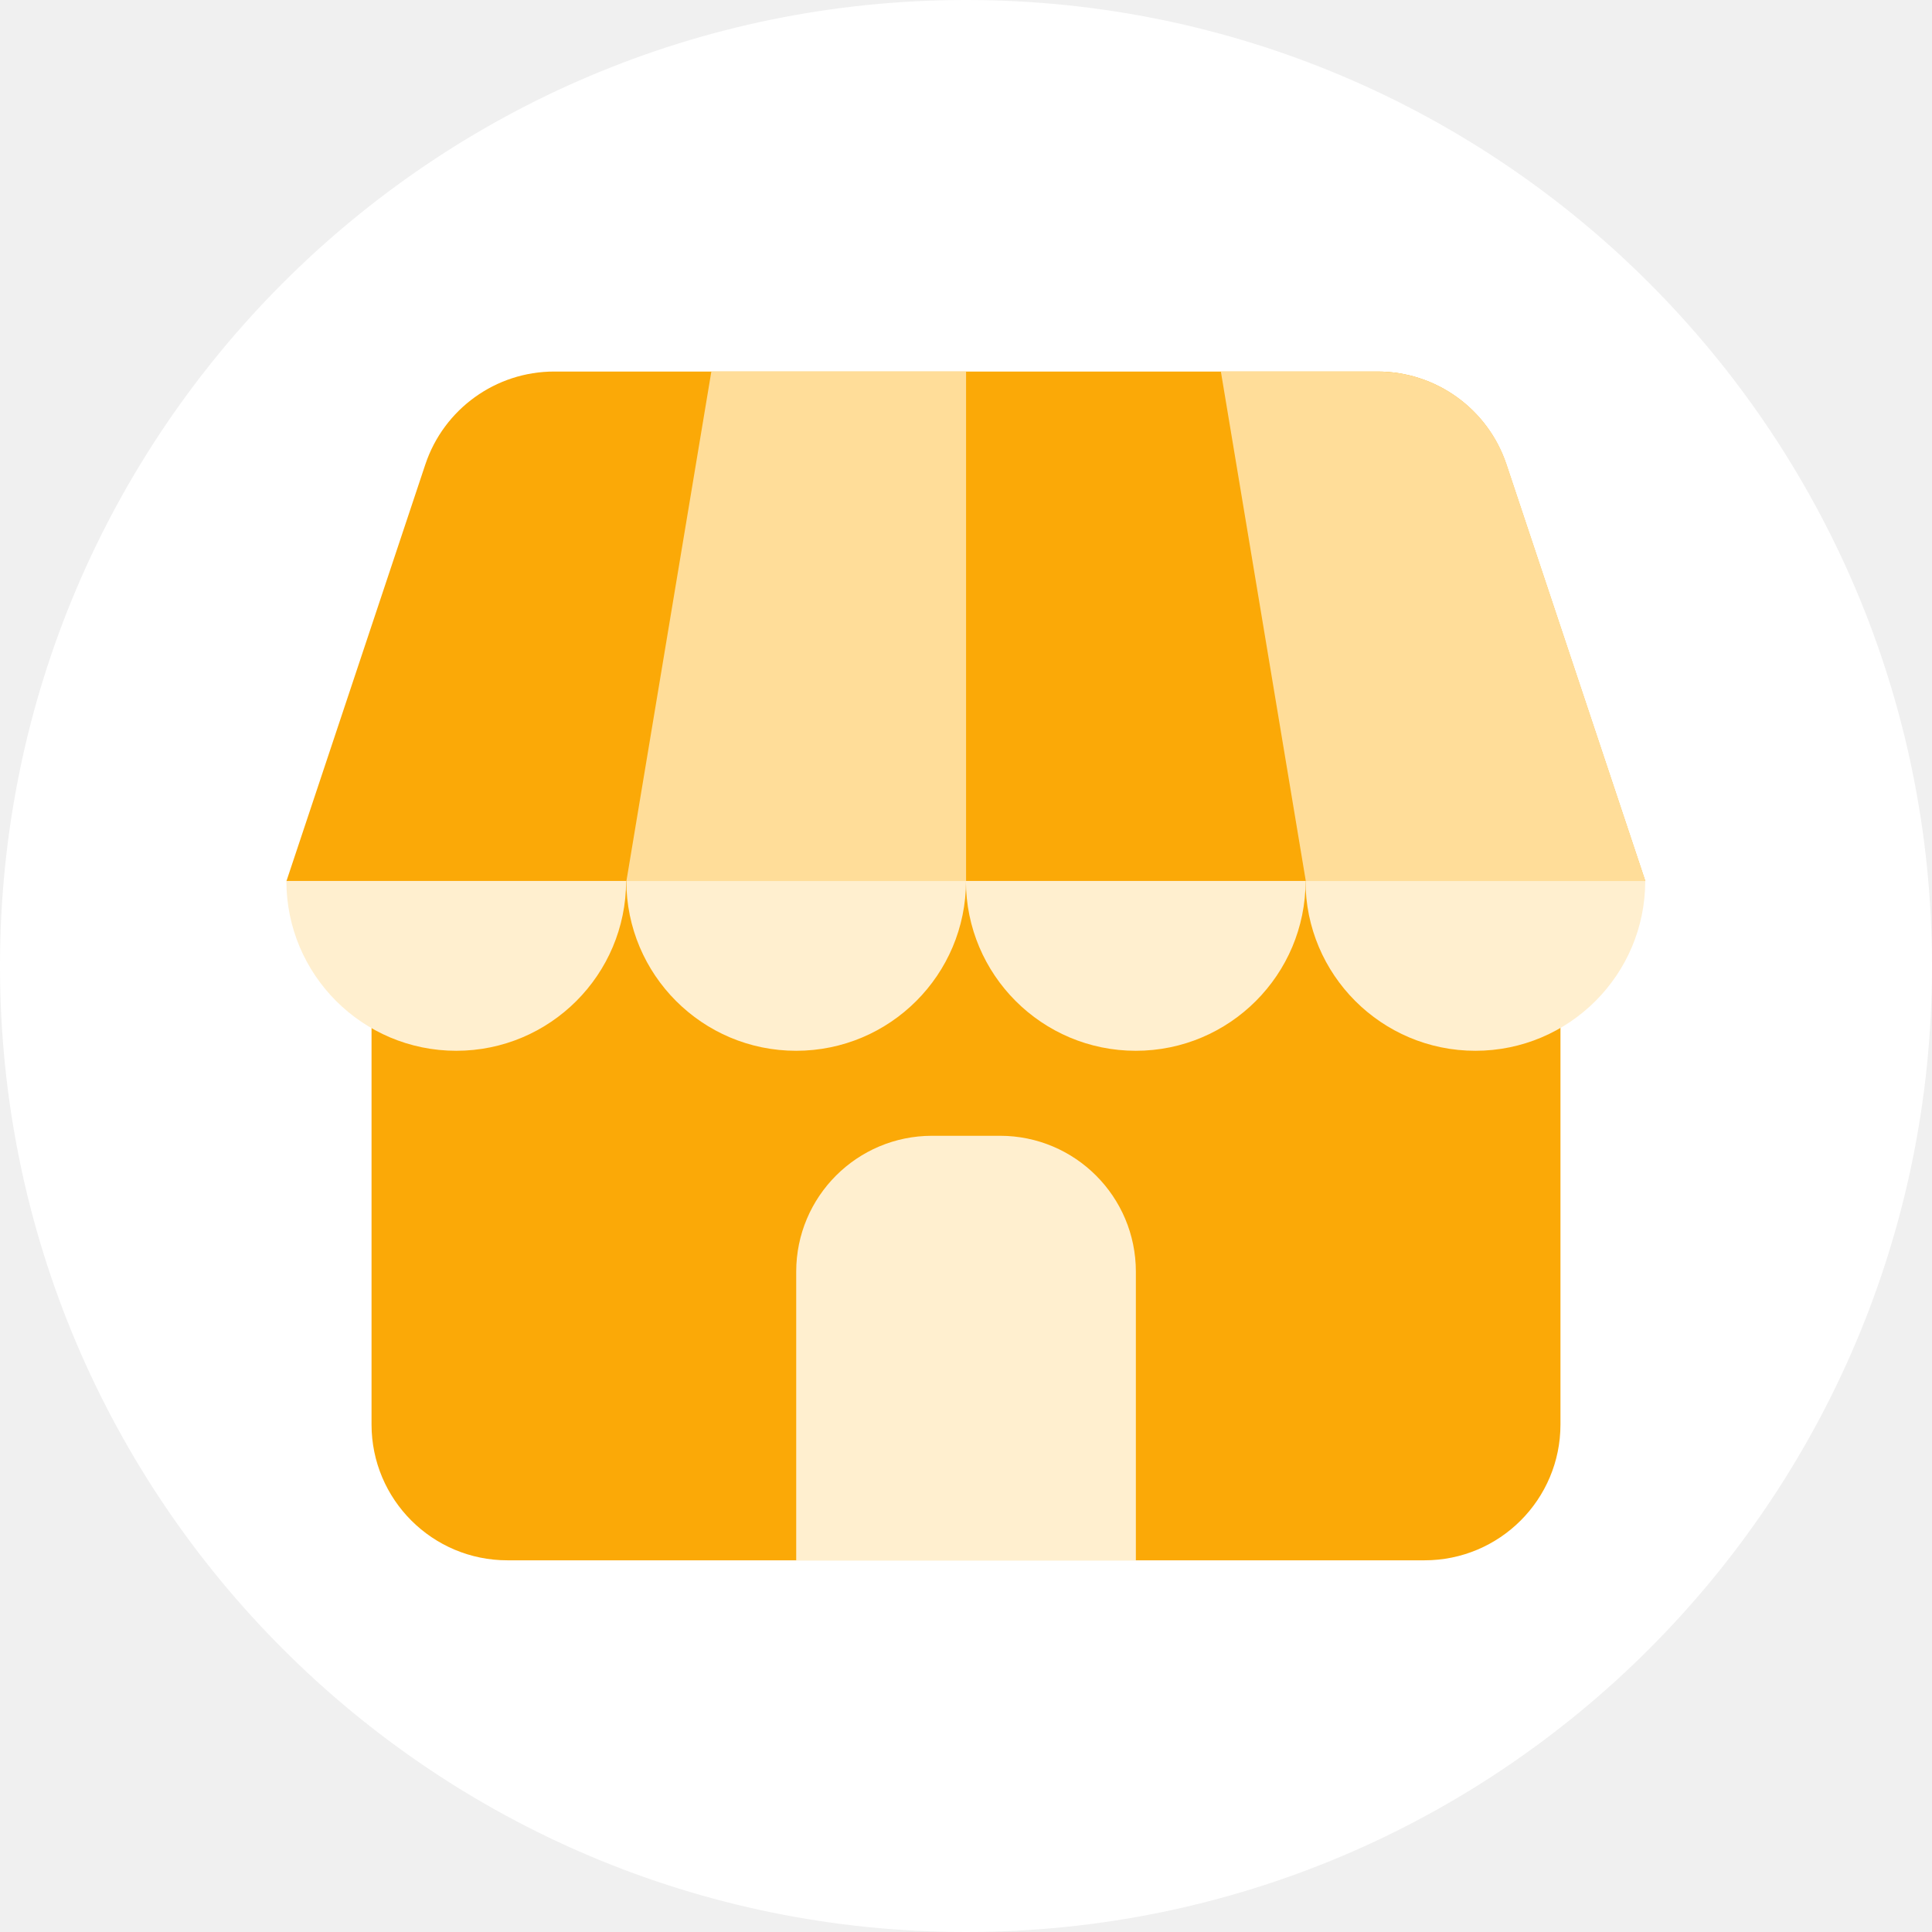
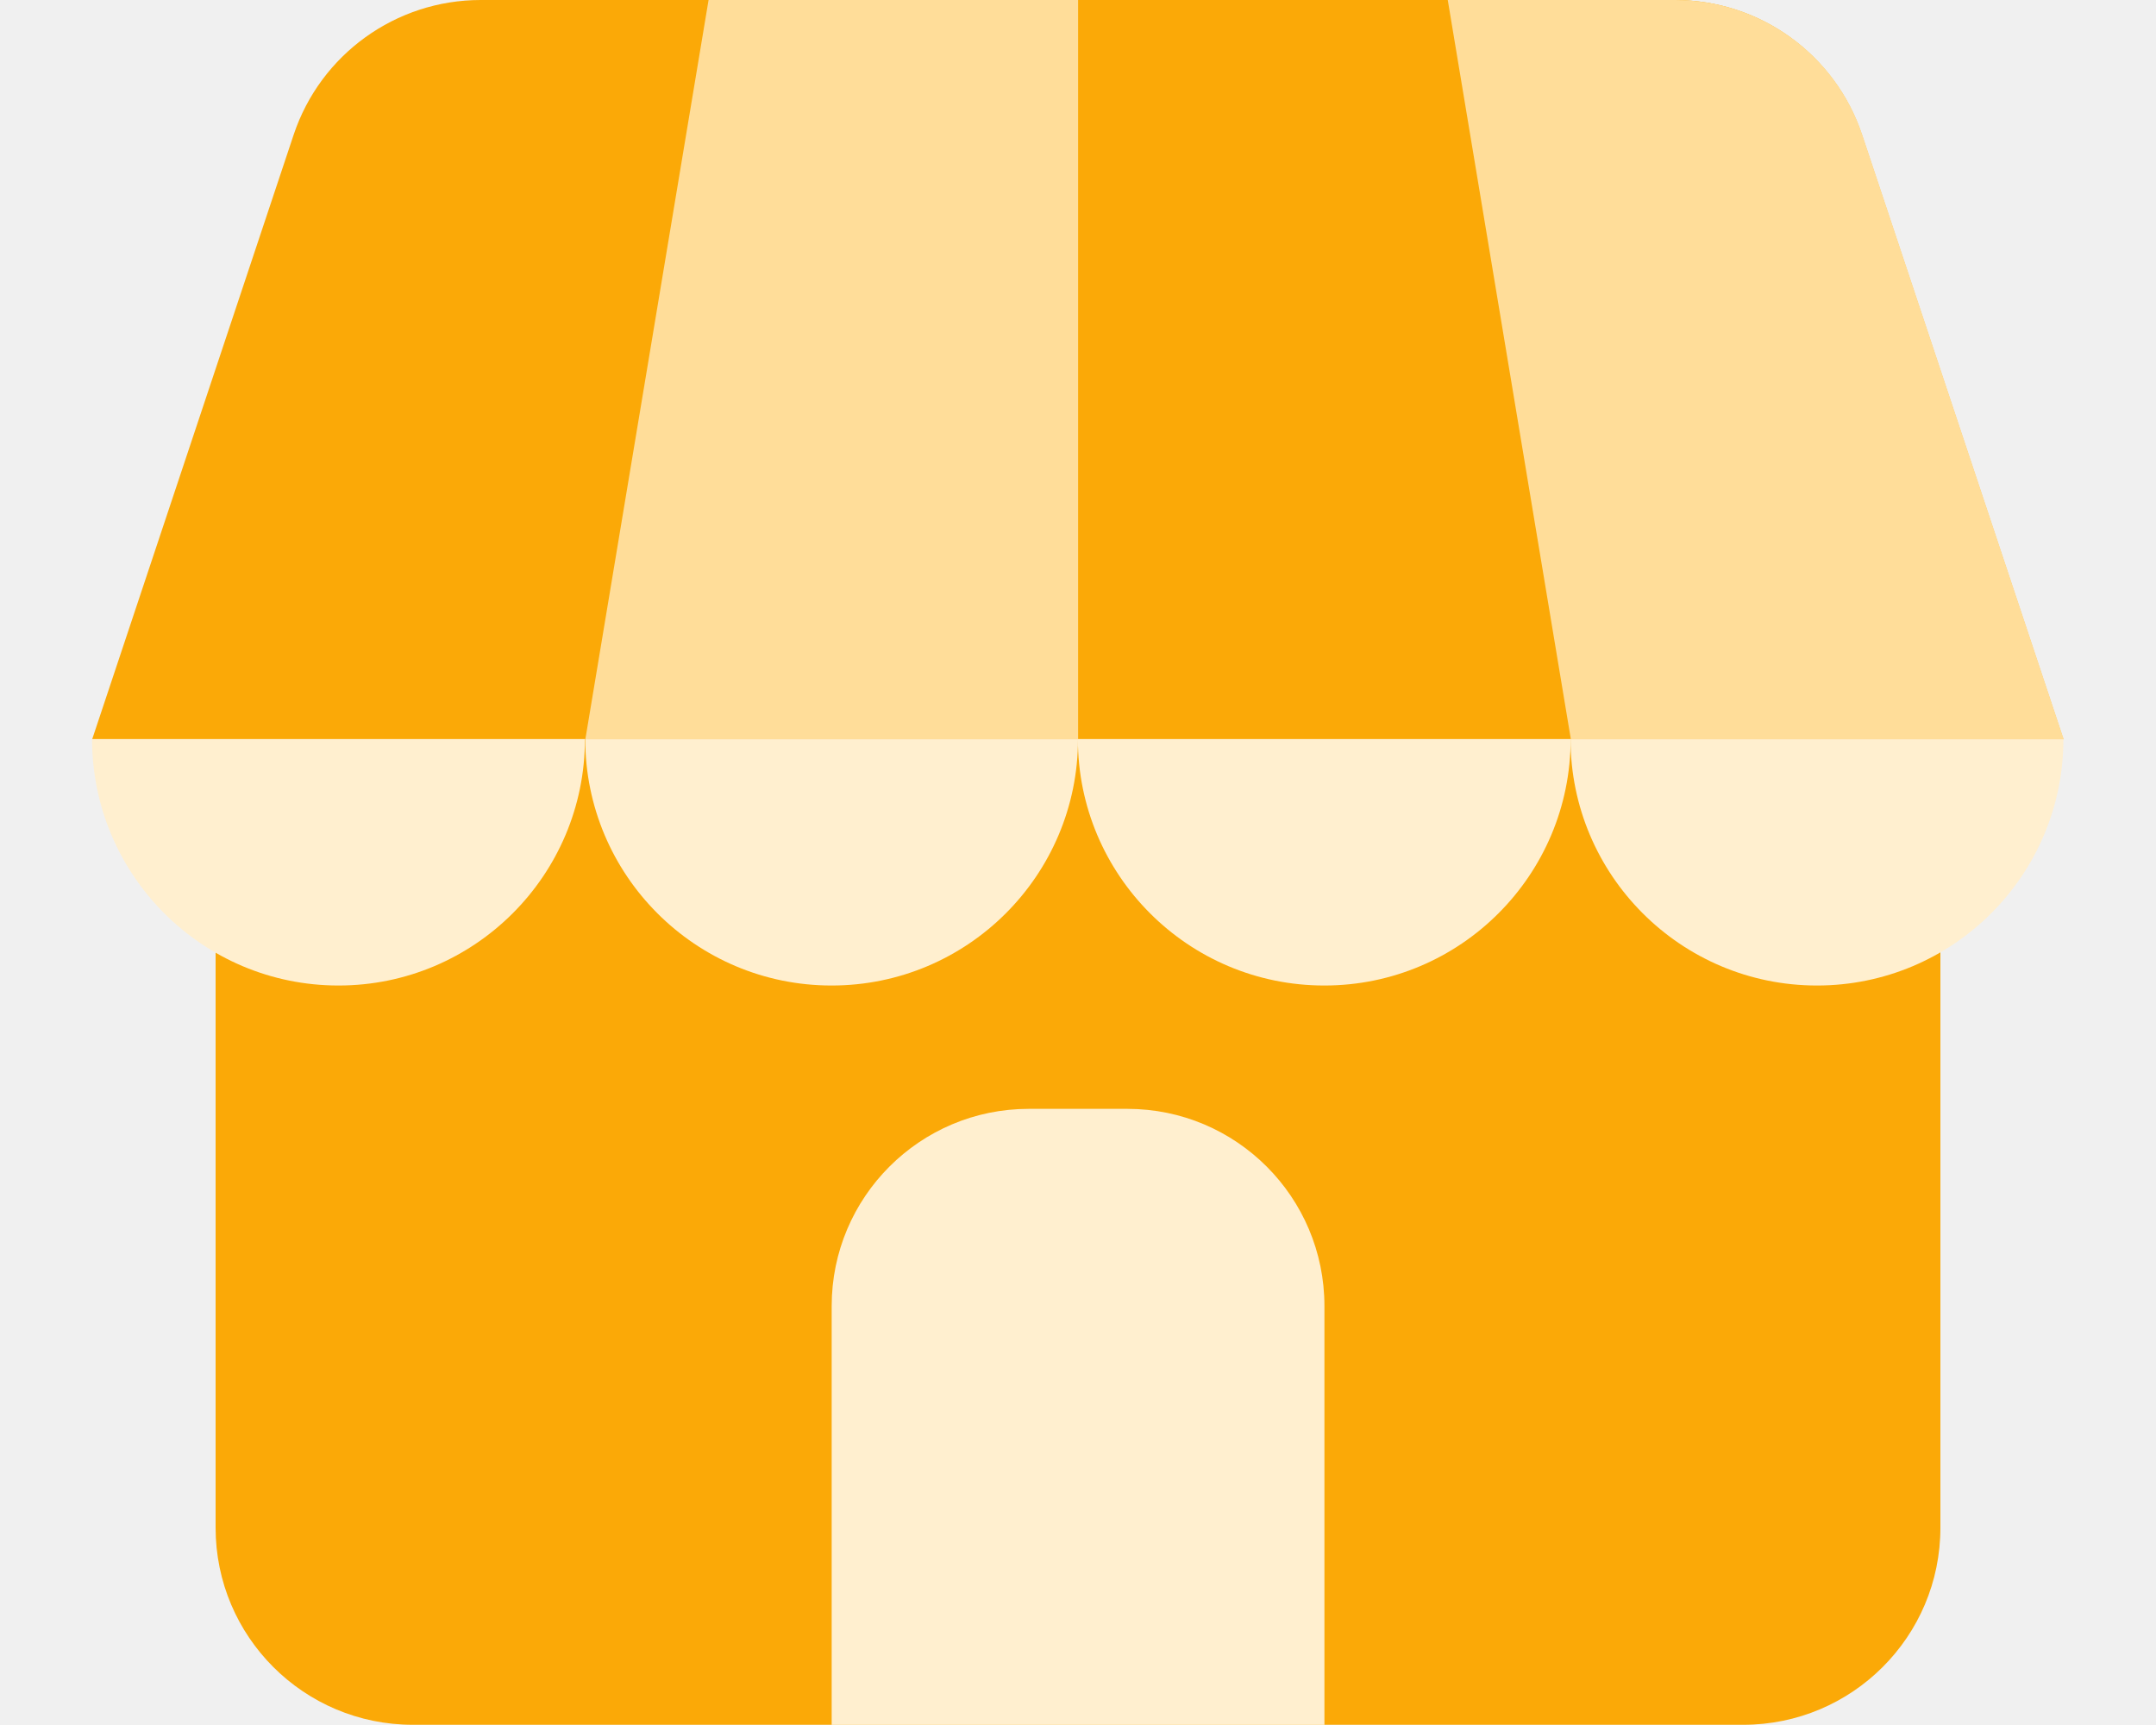
- <svg xmlns="http://www.w3.org/2000/svg" width="26" height="26" viewBox="0 0 26 26" fill="none">
-   <rect width="26" height="26" rx="13" fill="white" />
-   <path d="M5 11.855H21V19.17C21 20.18 20.181 20.998 19.171 20.998H6.829C5.819 20.998 5 20.18 5 19.17V11.855Z" fill="#FBA907" />
-   <path d="M5.724 6.25C5.973 5.504 6.672 5 7.459 5H18.537C19.325 5 20.023 5.504 20.272 6.25L22.141 11.857H3.855L5.724 6.25Z" fill="#FBA907" />
-   <path d="M8.426 11.855C8.426 13.117 7.402 14.141 6.14 14.141C4.878 14.141 3.854 13.117 3.854 11.855L8.426 11.855Z" fill="#FFEFCF" />
-   <path d="M13 11.855C13 13.117 11.977 14.141 10.714 14.141C9.452 14.141 8.429 13.117 8.429 11.855L13 11.855Z" fill="#FFEFCF" />
-   <path d="M17.57 11.855C17.57 13.117 16.547 14.141 15.285 14.141C14.022 14.141 12.999 13.117 12.999 11.855L17.57 11.855Z" fill="#FFEFCF" />
-   <path d="M22.141 11.855C22.141 13.117 21.117 14.141 19.855 14.141C18.593 14.141 17.569 13.117 17.569 11.855L22.141 11.855Z" fill="#FFEFCF" />
-   <path d="M10.715 17.114C10.715 16.104 11.534 15.285 12.543 15.285H13.458C14.468 15.285 15.286 16.104 15.286 17.114V20.999H10.715V17.114Z" fill="#FFEFCF" />
-   <path d="M9.573 5L8.43 11.857H13.001V5H9.573Z" fill="#FFDD99" />
-   <path d="M16.43 5L17.573 11.857H22.144L20.275 6.25C20.026 5.504 19.327 5 18.54 5H16.43Z" fill="#FFDD99" />
+ <svg xmlns="http://www.w3.org/2000/svg" width="20" height="16" viewBox="0 0 20 16" fill="none">
+   <path d="M2 6.855H18V14.17C18 15.18 17.181 15.998 16.171 15.998H3.829C2.819 15.998 2 15.18 2 14.17V6.855Z" fill="#FBA907" />
+   <path d="M2.724 1.25C2.973 0.504 3.672 0 4.459 0H15.537C16.325 0 17.023 0.504 17.272 1.25L19.141 6.857H0.855L2.724 1.25Z" fill="#FBA907" />
+   <path d="M5.426 6.855C5.426 8.117 4.402 9.141 3.14 9.141C1.878 9.141 0.854 8.117 0.854 6.855L5.426 6.855Z" fill="#FFEFCF" />
+   <path d="M10 6.855C10 8.117 8.977 9.141 7.714 9.141C6.452 9.141 5.429 8.117 5.429 6.855L10 6.855Z" fill="#FFEFCF" />
+   <path d="M14.57 6.855C14.57 8.117 13.547 9.141 12.285 9.141C11.022 9.141 9.999 8.117 9.999 6.855L14.57 6.855Z" fill="#FFEFCF" />
+   <path d="M19.141 6.855C19.141 8.117 18.117 9.141 16.855 9.141C15.593 9.141 14.569 8.117 14.569 6.855L19.141 6.855Z" fill="#FFEFCF" />
+   <path d="M7.715 12.114C7.715 11.104 8.534 10.285 9.543 10.285H10.458C11.468 10.285 12.286 11.104 12.286 12.114V15.999H7.715V12.114Z" fill="#FFEFCF" />
+   <path d="M6.573 0L5.43 6.857H10.001V0H6.573Z" fill="#FFDD99" />
+   <path d="M13.43 0L14.572 6.857H19.144L17.275 1.25C17.026 0.504 16.327 0 15.54 0H13.43Z" fill="#FFDD99" />
</svg>
